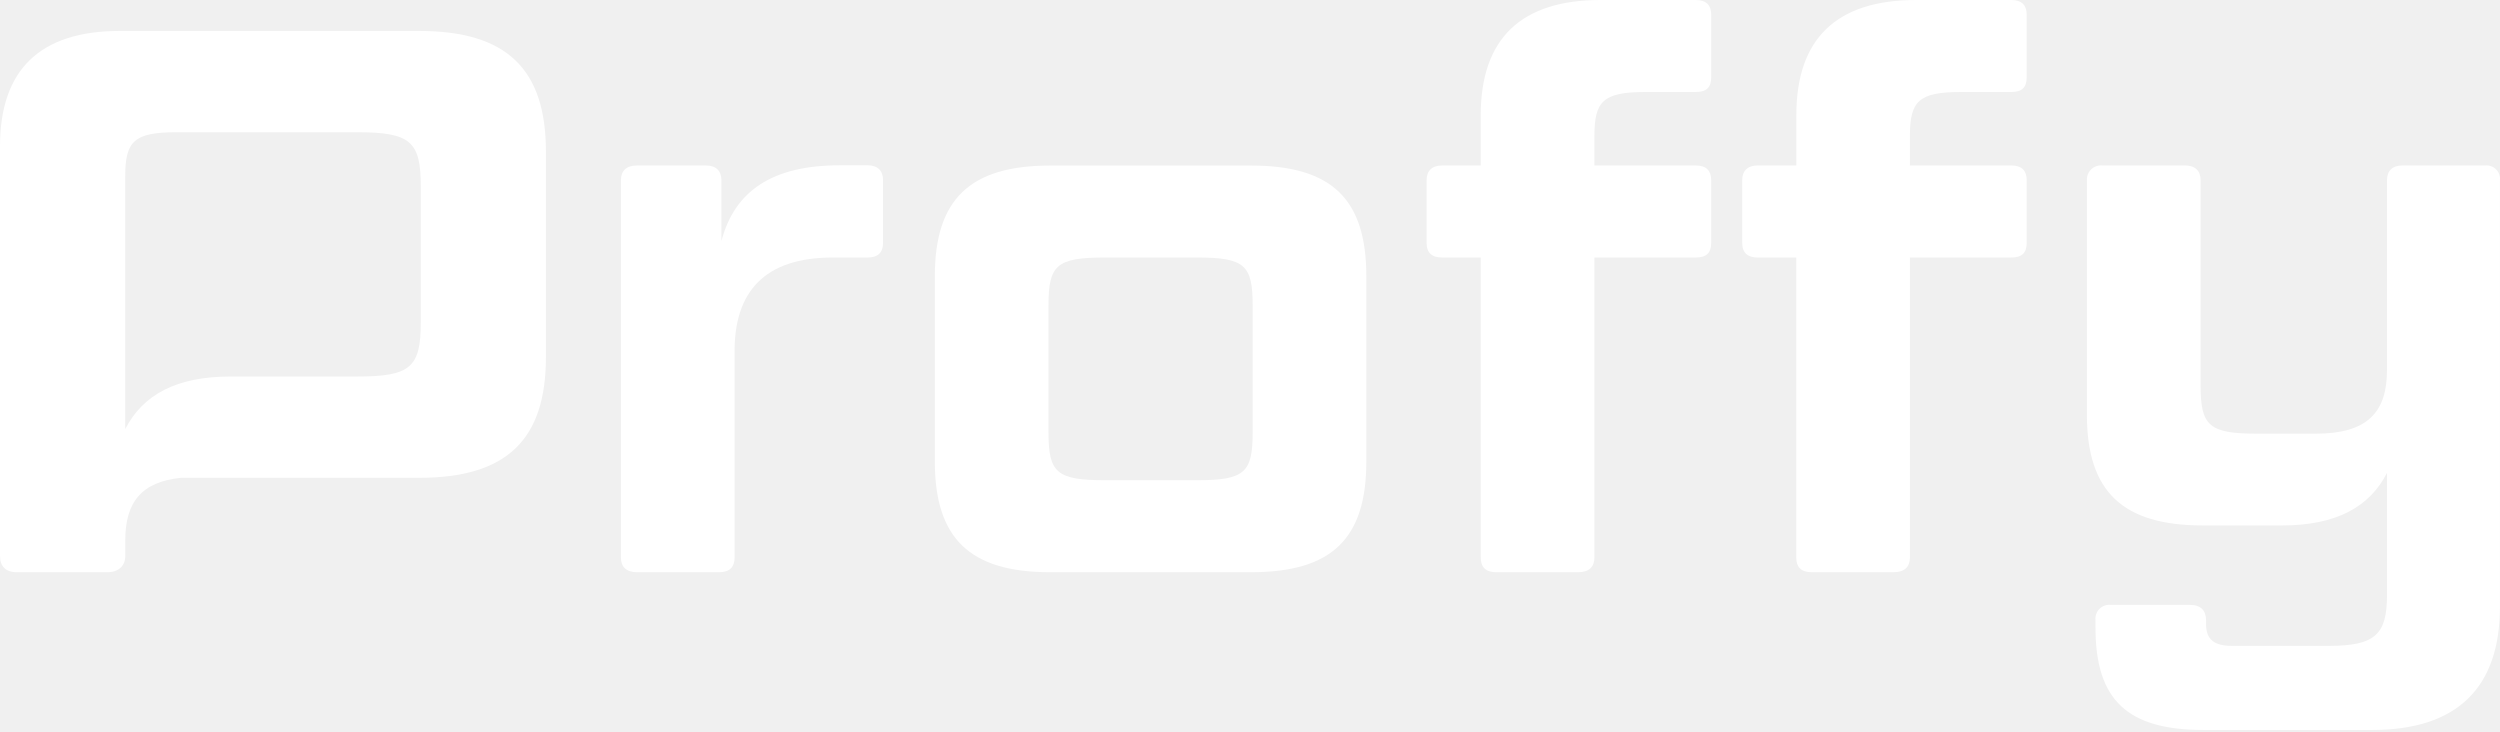
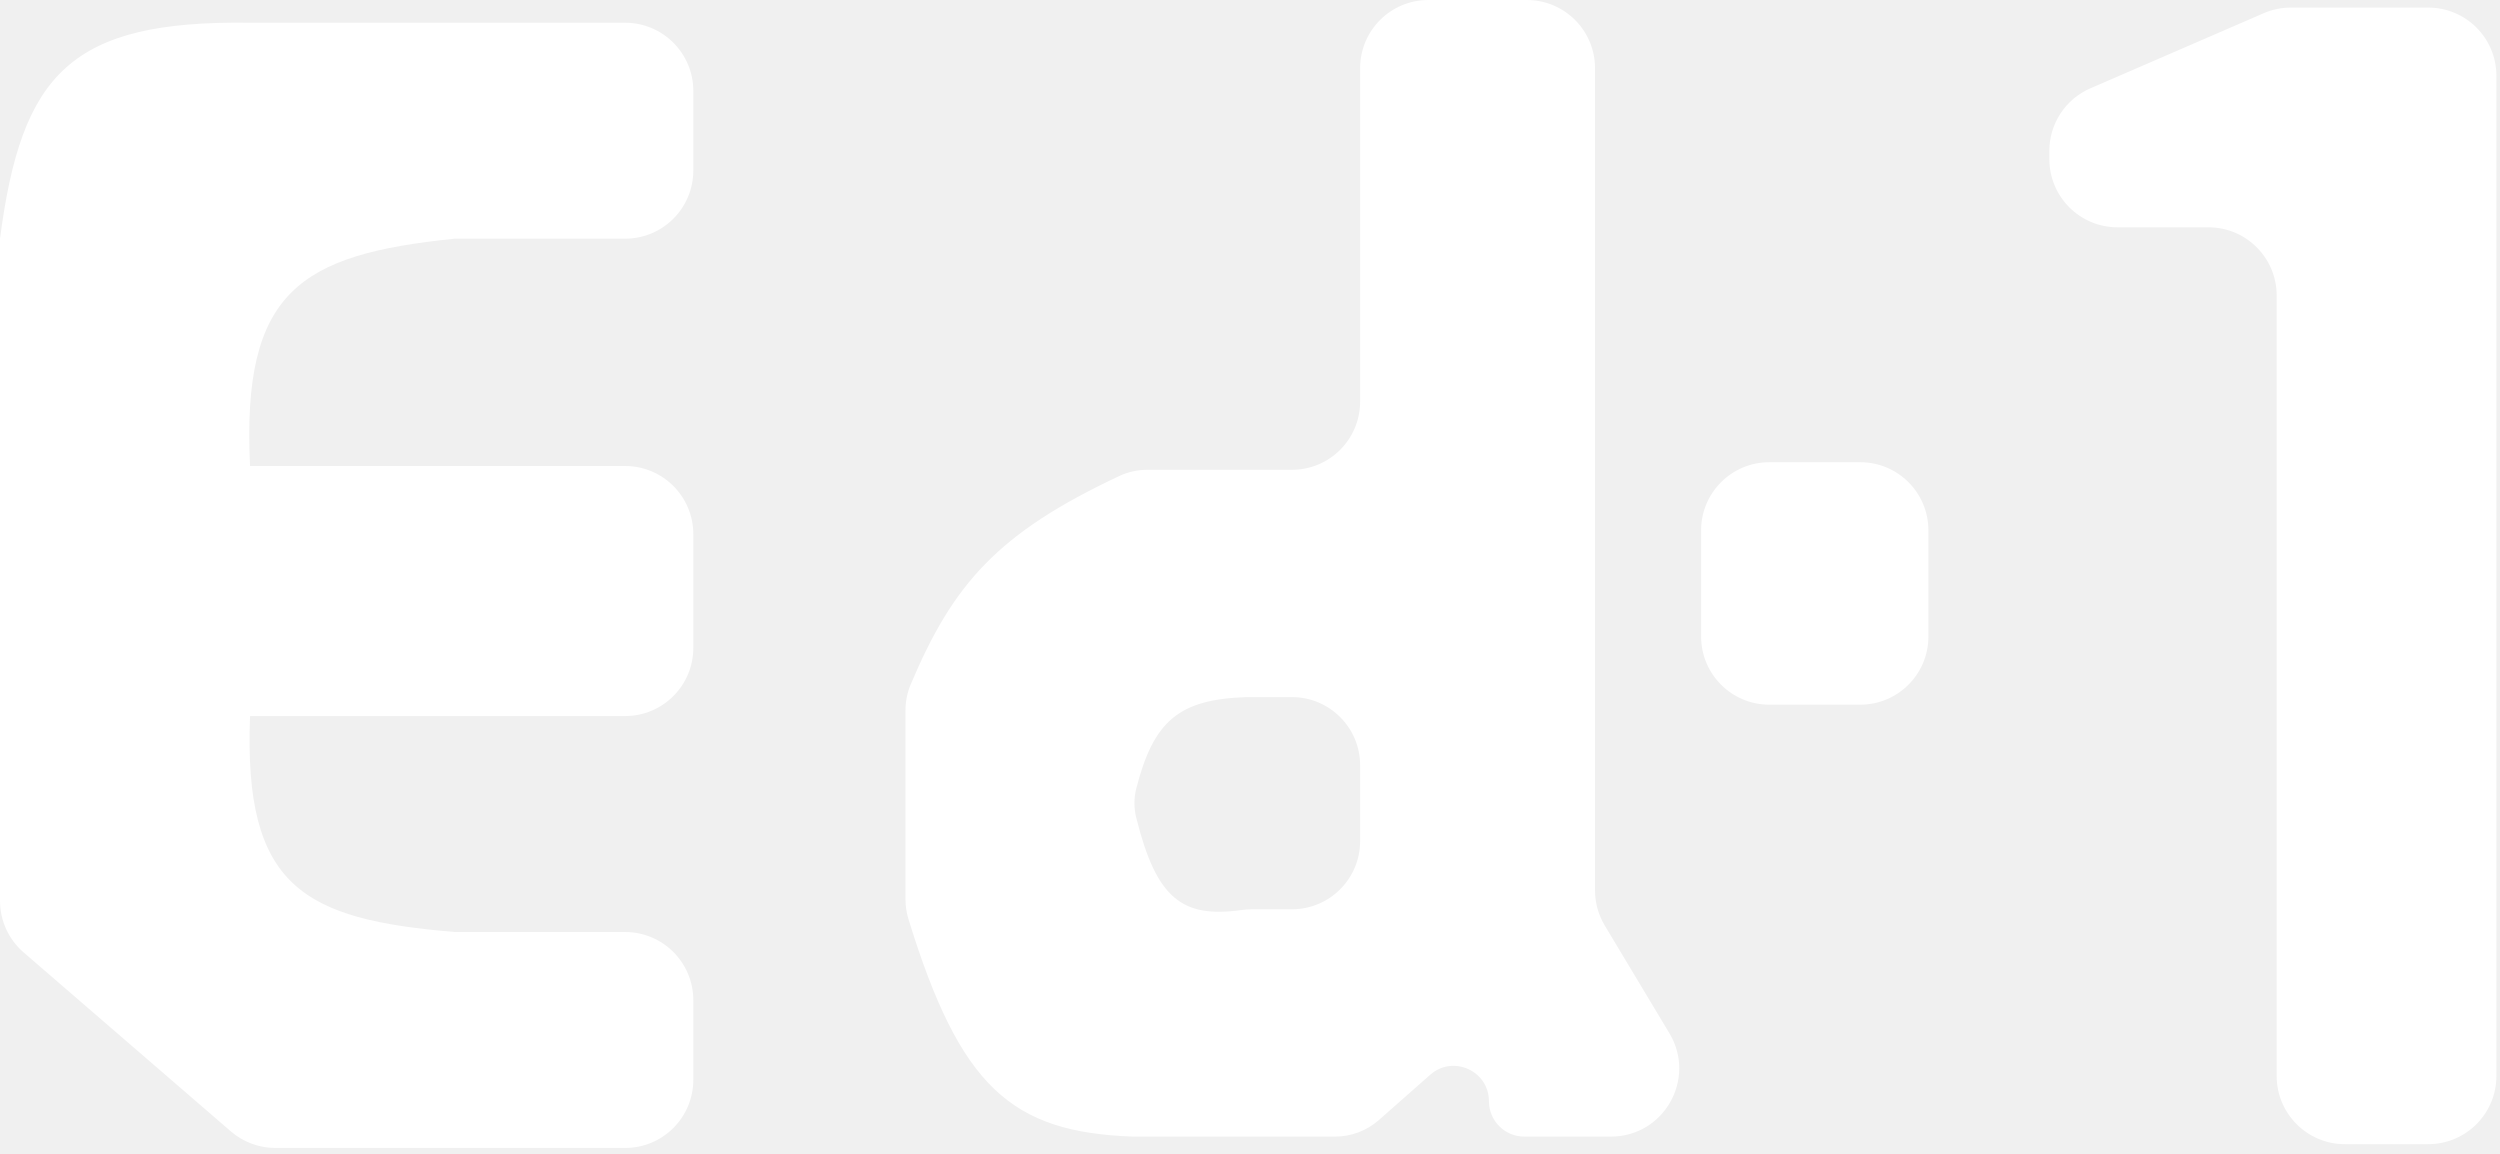
- <svg xmlns="http://www.w3.org/2000/svg" width="434" height="127" viewBox="0 0 434 127" fill="none">
-   <path d="M72.759 5.372H20.803C6.978 5.372 0 12.083 0 25.377V96.522C0 98.265 0.936 99.338 2.952 99.338H18.658C20.537 99.338 21.747 98.265 21.747 96.522V93.821C21.747 87.231 24.524 83.64 31.426 82.948H72.759C87.924 82.948 94.772 76.373 94.772 62.007V26.312C94.772 11.946 87.924 5.372 72.759 5.372ZM73.048 55.965C73.048 63.757 71.283 65.363 62.015 65.363H40.001C30.741 65.363 24.829 68.452 21.739 74.494V30.612C21.739 24.57 23.215 22.957 30.596 22.957H62.015C71.283 22.957 73.048 24.57 73.048 32.354V55.965Z" fill="white" />
-   <path d="M144.574 44.704C132.628 44.704 127.522 50.745 127.522 60.949V96.788C127.522 98.402 126.715 99.338 124.836 99.338H110.607C108.727 99.338 107.791 98.402 107.791 96.788V31.281C107.791 29.668 108.727 28.725 110.607 28.725H122.553C124.303 28.725 125.239 29.668 125.239 31.281V41.85C127.522 33.13 134.104 28.694 145.784 28.694H150.616C152.358 28.694 153.294 29.638 153.294 31.251V42.155C153.294 43.897 152.358 44.704 150.616 44.704H144.574Z" fill="white" />
-   <path d="M237.193 80.14C237.193 93.433 231.288 99.338 217.196 99.338H182.293C168.33 99.338 162.288 93.433 162.288 80.14V47.938C162.288 34.652 168.33 28.74 182.293 28.74H217.196C231.288 28.74 237.193 34.652 237.193 47.938V80.14ZM217.462 53.028C217.462 46.043 216.123 44.704 207.799 44.704H191.819C183.366 44.704 182.019 46.043 182.019 53.028V75.042C182.019 82.019 183.366 83.366 191.819 83.366H207.799C216.123 83.366 217.462 82.019 217.462 75.042V53.028Z" fill="white" />
-   <path d="M257.06 44.704H250.341C248.591 44.704 247.655 43.897 247.655 42.155V31.281C247.655 29.668 248.591 28.725 250.341 28.725H257.053V20.005C257.06 6.711 264.038 0 277.864 0H294.376C296.255 0 297.062 0.944 297.062 2.549V13.423C297.062 15.173 296.255 15.972 294.376 15.972H285.655C278.267 15.972 276.791 17.585 276.791 23.626V28.725H294.376C296.255 28.725 297.062 29.668 297.062 31.281V42.155C297.062 43.897 296.255 44.704 294.376 44.704H276.791V96.788C276.791 98.402 275.855 99.338 273.975 99.338H259.746C257.867 99.338 257.06 98.402 257.06 96.788V44.704Z" fill="white" />
-   <path d="M311.831 44.704H305.127C303.385 44.704 302.449 43.897 302.449 42.155V31.281C302.449 29.668 303.385 28.725 305.127 28.725H311.846V20.005C311.831 6.711 318.824 0 332.634 0H349.146C351.026 0 351.832 0.944 351.832 2.549V13.423C351.832 15.173 351.026 15.972 349.146 15.972H340.419C333.038 15.972 331.562 17.585 331.562 23.626V28.725H349.146C351.026 28.725 351.832 29.668 351.832 31.281V42.155C351.832 43.897 351.026 44.704 349.146 44.704H331.562V96.788C331.562 98.402 330.618 99.338 328.739 99.338H314.509C312.63 99.338 311.831 98.402 311.831 96.788V44.704Z" fill="white" />
-   <path d="M411.831 126.723H382.566C369.417 126.723 363.779 121.625 363.779 109.001V107.662C363.74 107.302 363.782 106.937 363.904 106.596C364.025 106.254 364.221 105.944 364.479 105.689C364.736 105.434 365.047 105.24 365.39 105.122C365.733 105.004 366.097 104.964 366.457 105.006H380.154C382.033 105.006 382.969 105.95 382.969 107.692V108.362C382.969 111.048 384.453 112.121 387.405 112.121H404.32C412.371 112.121 414.387 110.112 414.387 103.264V82.088C411.298 88.129 405.393 91.219 396.125 91.219H382.429C368.466 91.219 362.287 85.314 362.287 72.021V31.281C362.269 30.93 362.327 30.578 362.458 30.251C362.588 29.923 362.788 29.628 363.043 29.385C363.298 29.143 363.602 28.958 363.936 28.844C364.269 28.73 364.623 28.689 364.973 28.725H379.34C381.082 28.725 382.026 29.668 382.026 31.281V66.961C382.026 73.938 383.502 75.285 391.826 75.285H402.03C410.887 75.285 414.38 71.656 414.38 64.275V31.281C414.38 29.668 415.316 28.725 417.066 28.725H431.439C431.783 28.691 432.13 28.735 432.455 28.852C432.78 28.968 433.075 29.156 433.318 29.4C433.562 29.645 433.749 29.94 433.864 30.266C433.98 30.591 434.023 30.938 433.989 31.281V105.379C433.981 119.464 426.463 126.723 411.831 126.723Z" fill="white" />
+ <svg xmlns="http://www.w3.org/2000/svg" width="245" height="113" viewBox="0 0 245 113" fill="none">
+   <path d="M0 23.391C2.108 7.24 6.878 1.977 24.505 2.228H61.262C64.953 2.228 67.945 5.22 67.945 8.911V16.708C67.945 20.399 64.953 23.391 61.262 23.391H44.554C29.401 24.947 23.673 28.52 24.505 45.668H61.262C64.953 45.668 67.945 48.66 67.945 52.352V63.49C67.945 67.181 64.953 70.173 61.262 70.173H24.505C23.854 86.938 29.719 90.092 44.554 91.337H61.262C64.953 91.337 67.945 94.329 67.945 98.02V105.817C67.945 109.508 64.953 112.5 61.262 112.5H26.991C25.387 112.5 23.837 111.923 22.623 110.875L2.315 93.336C0.845 92.066 0 90.22 0 88.278V23.391Z" fill="white" />
+   <path fill-rule="evenodd" clip-rule="evenodd" d="M130.838 111.386H111.015C99.132 110.96 94.098 106.555 89.024 90.054C88.834 89.433 88.738 88.779 88.738 88.13V69.615C88.738 68.758 88.901 67.905 89.233 67.114C93.389 57.234 97.77 52.239 109.705 46.643C110.565 46.24 111.506 46.04 112.456 46.04H126.609C130.3 46.04 133.292 43.047 133.292 39.356V6.683C133.292 2.992 136.284 0 139.975 0H149.629C153.32 0 156.312 2.992 156.312 6.683V87.258C156.312 88.469 156.641 89.658 157.264 90.696L163.605 101.264C166.278 105.719 163.069 111.386 157.875 111.386H149.38C147.467 111.386 145.916 109.835 145.916 107.923C145.916 104.94 142.397 103.352 140.161 105.326L135.132 109.763C133.947 110.809 132.42 111.386 130.838 111.386ZM133.292 82.426C133.292 86.117 130.3 89.109 126.609 89.109H122.685C122.331 89.109 121.977 89.139 121.627 89.188C115.837 89.985 113.33 88.051 111.356 80.157C111.119 79.212 111.114 78.216 111.356 77.272C113.052 70.623 115.557 68.533 122.154 68.317H126.609C130.3 68.317 133.292 71.309 133.292 75V82.426Z" fill="white" />
+   <path d="M182.302 45.297H173.391C169.7 45.297 166.708 48.289 166.708 51.98V62.376C166.708 66.067 169.7 69.059 173.391 69.059H182.302C185.993 69.059 188.985 66.067 188.985 62.376V51.98C188.985 48.289 185.993 45.297 182.302 45.297Z" fill="white" />
+   <path d="M221.842 1.294L204.862 8.652C202.418 9.711 200.836 12.12 200.836 14.784V15.594C200.836 19.285 203.829 22.277 207.52 22.277H216.43C220.121 22.277 223.114 25.27 223.114 28.96V105.446C223.114 109.137 226.106 112.129 229.797 112.129H237.965C241.656 112.129 244.648 109.137 244.648 105.446V7.426C244.648 3.735 241.656 0.743 237.965 0.743H224.499C223.585 0.743 222.681 0.93 221.842 1.294Z" fill="white" />
</svg>
